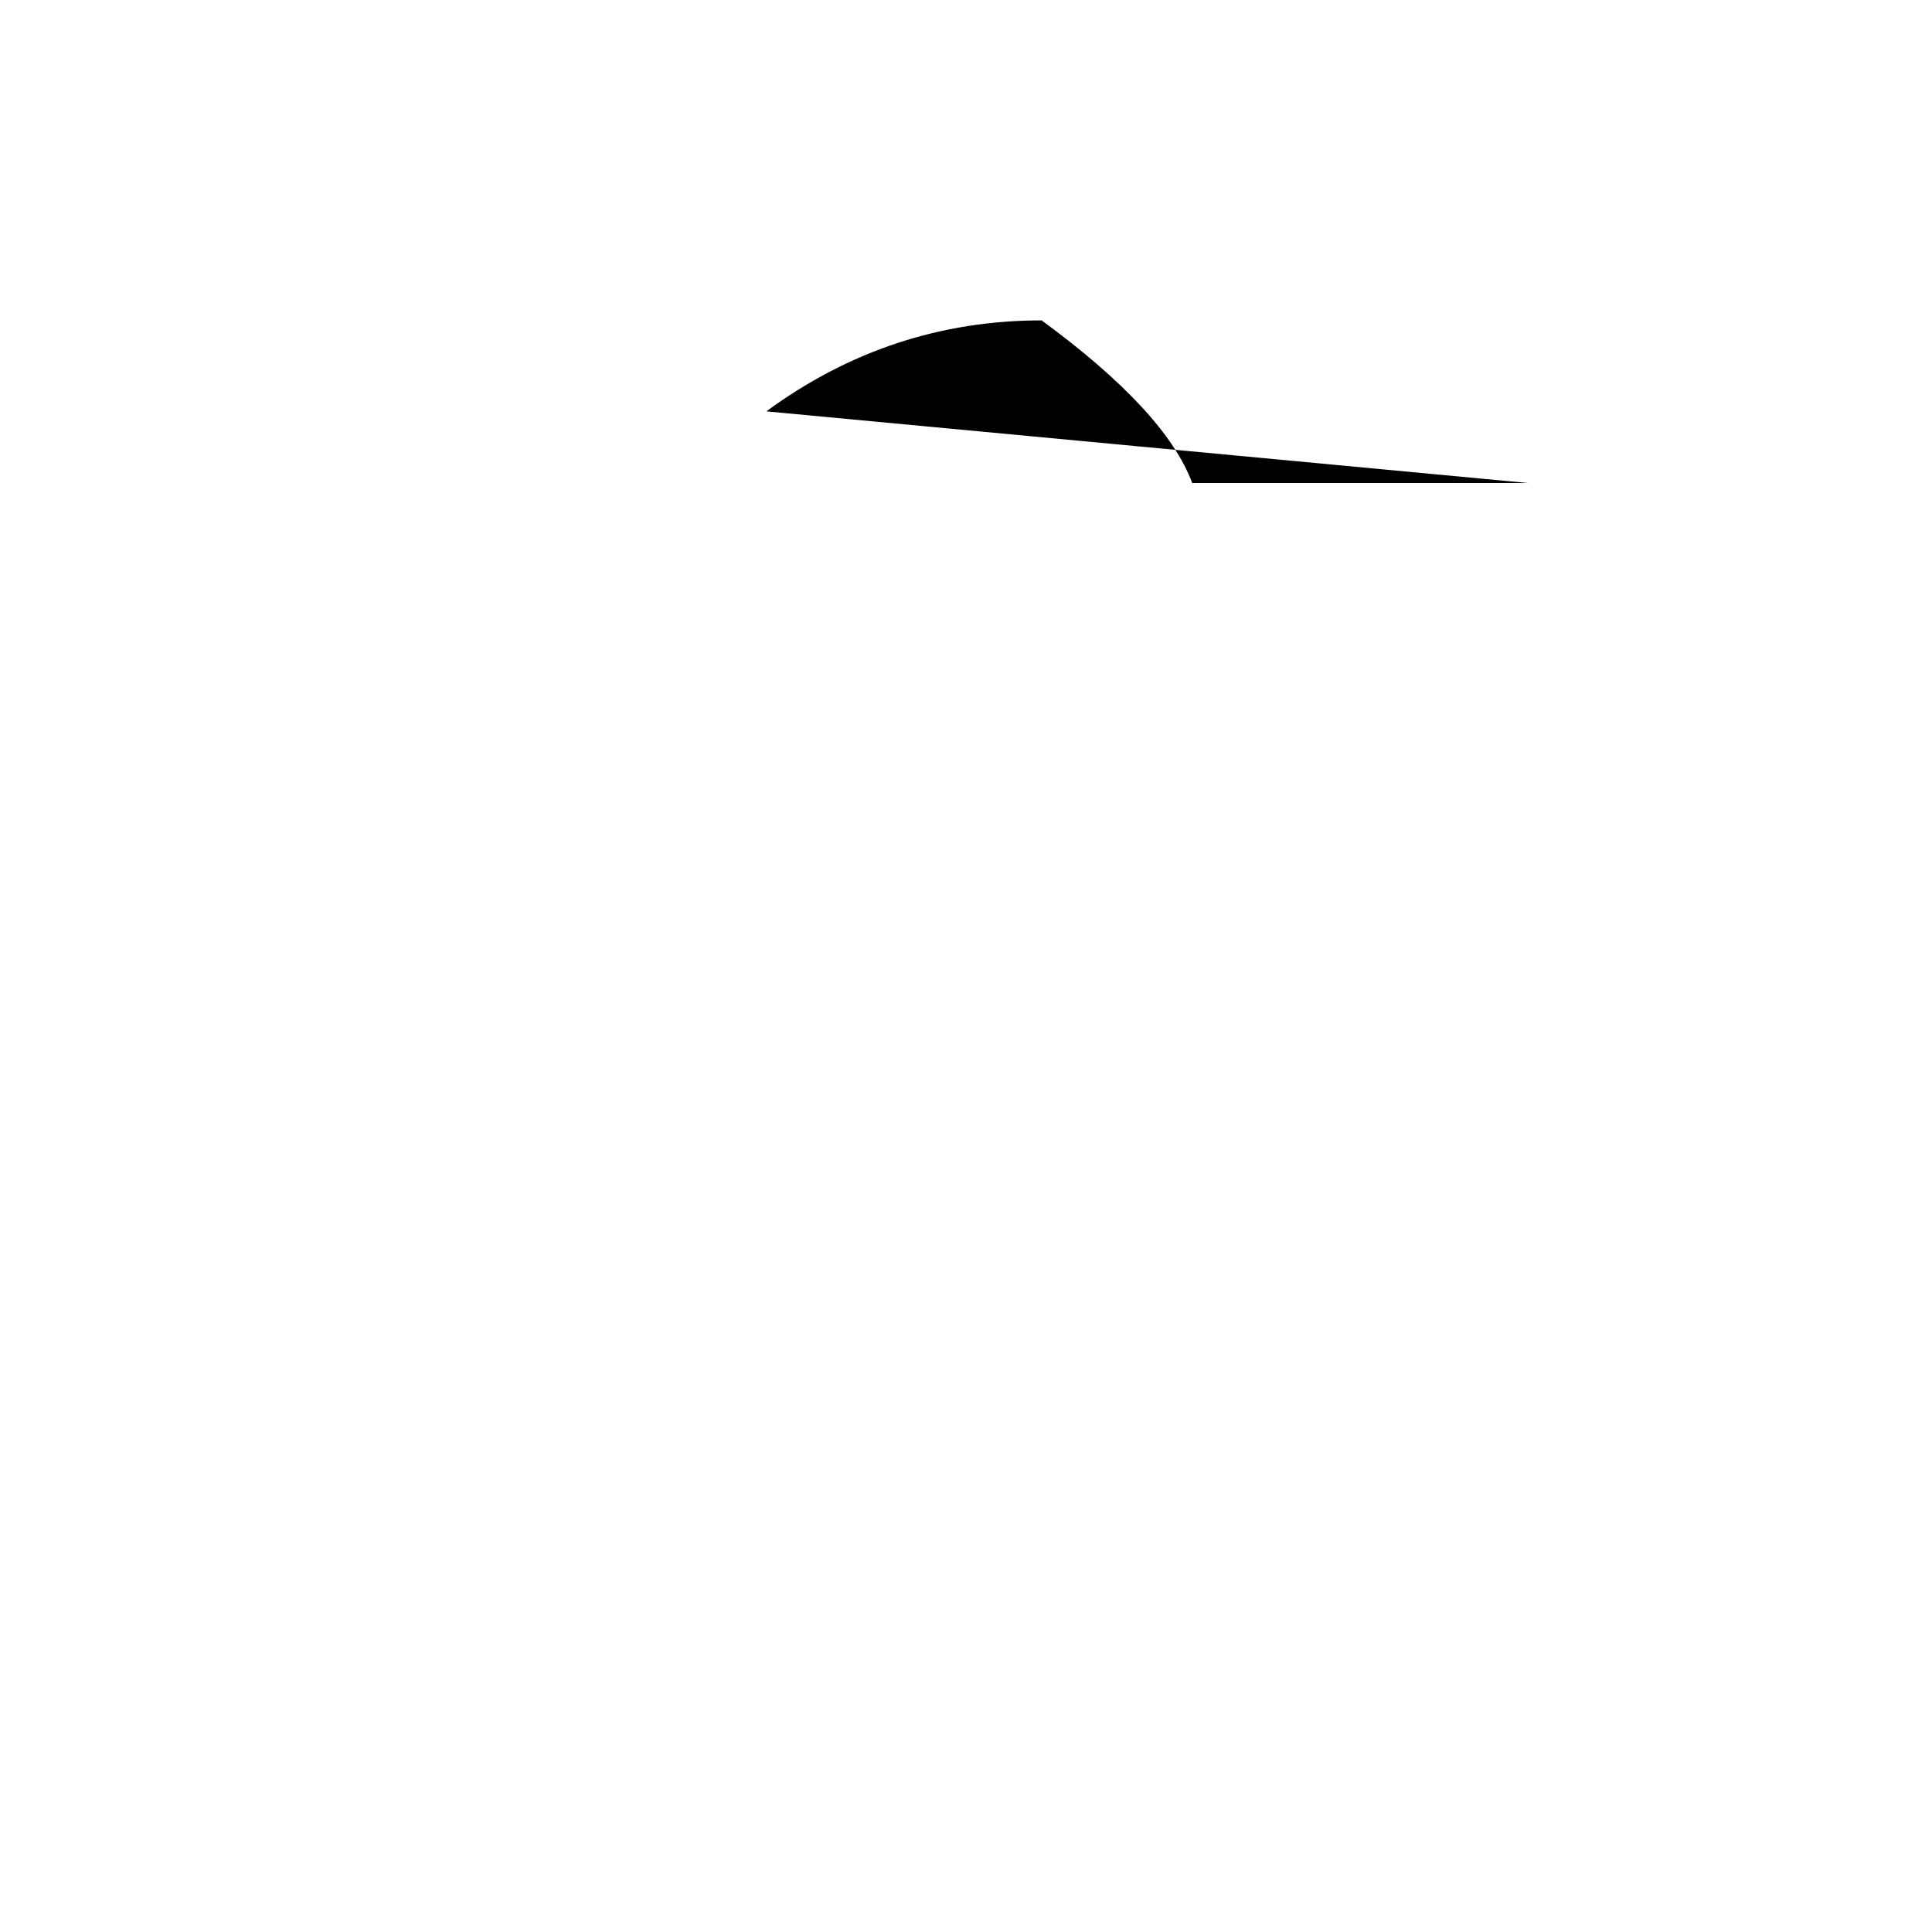
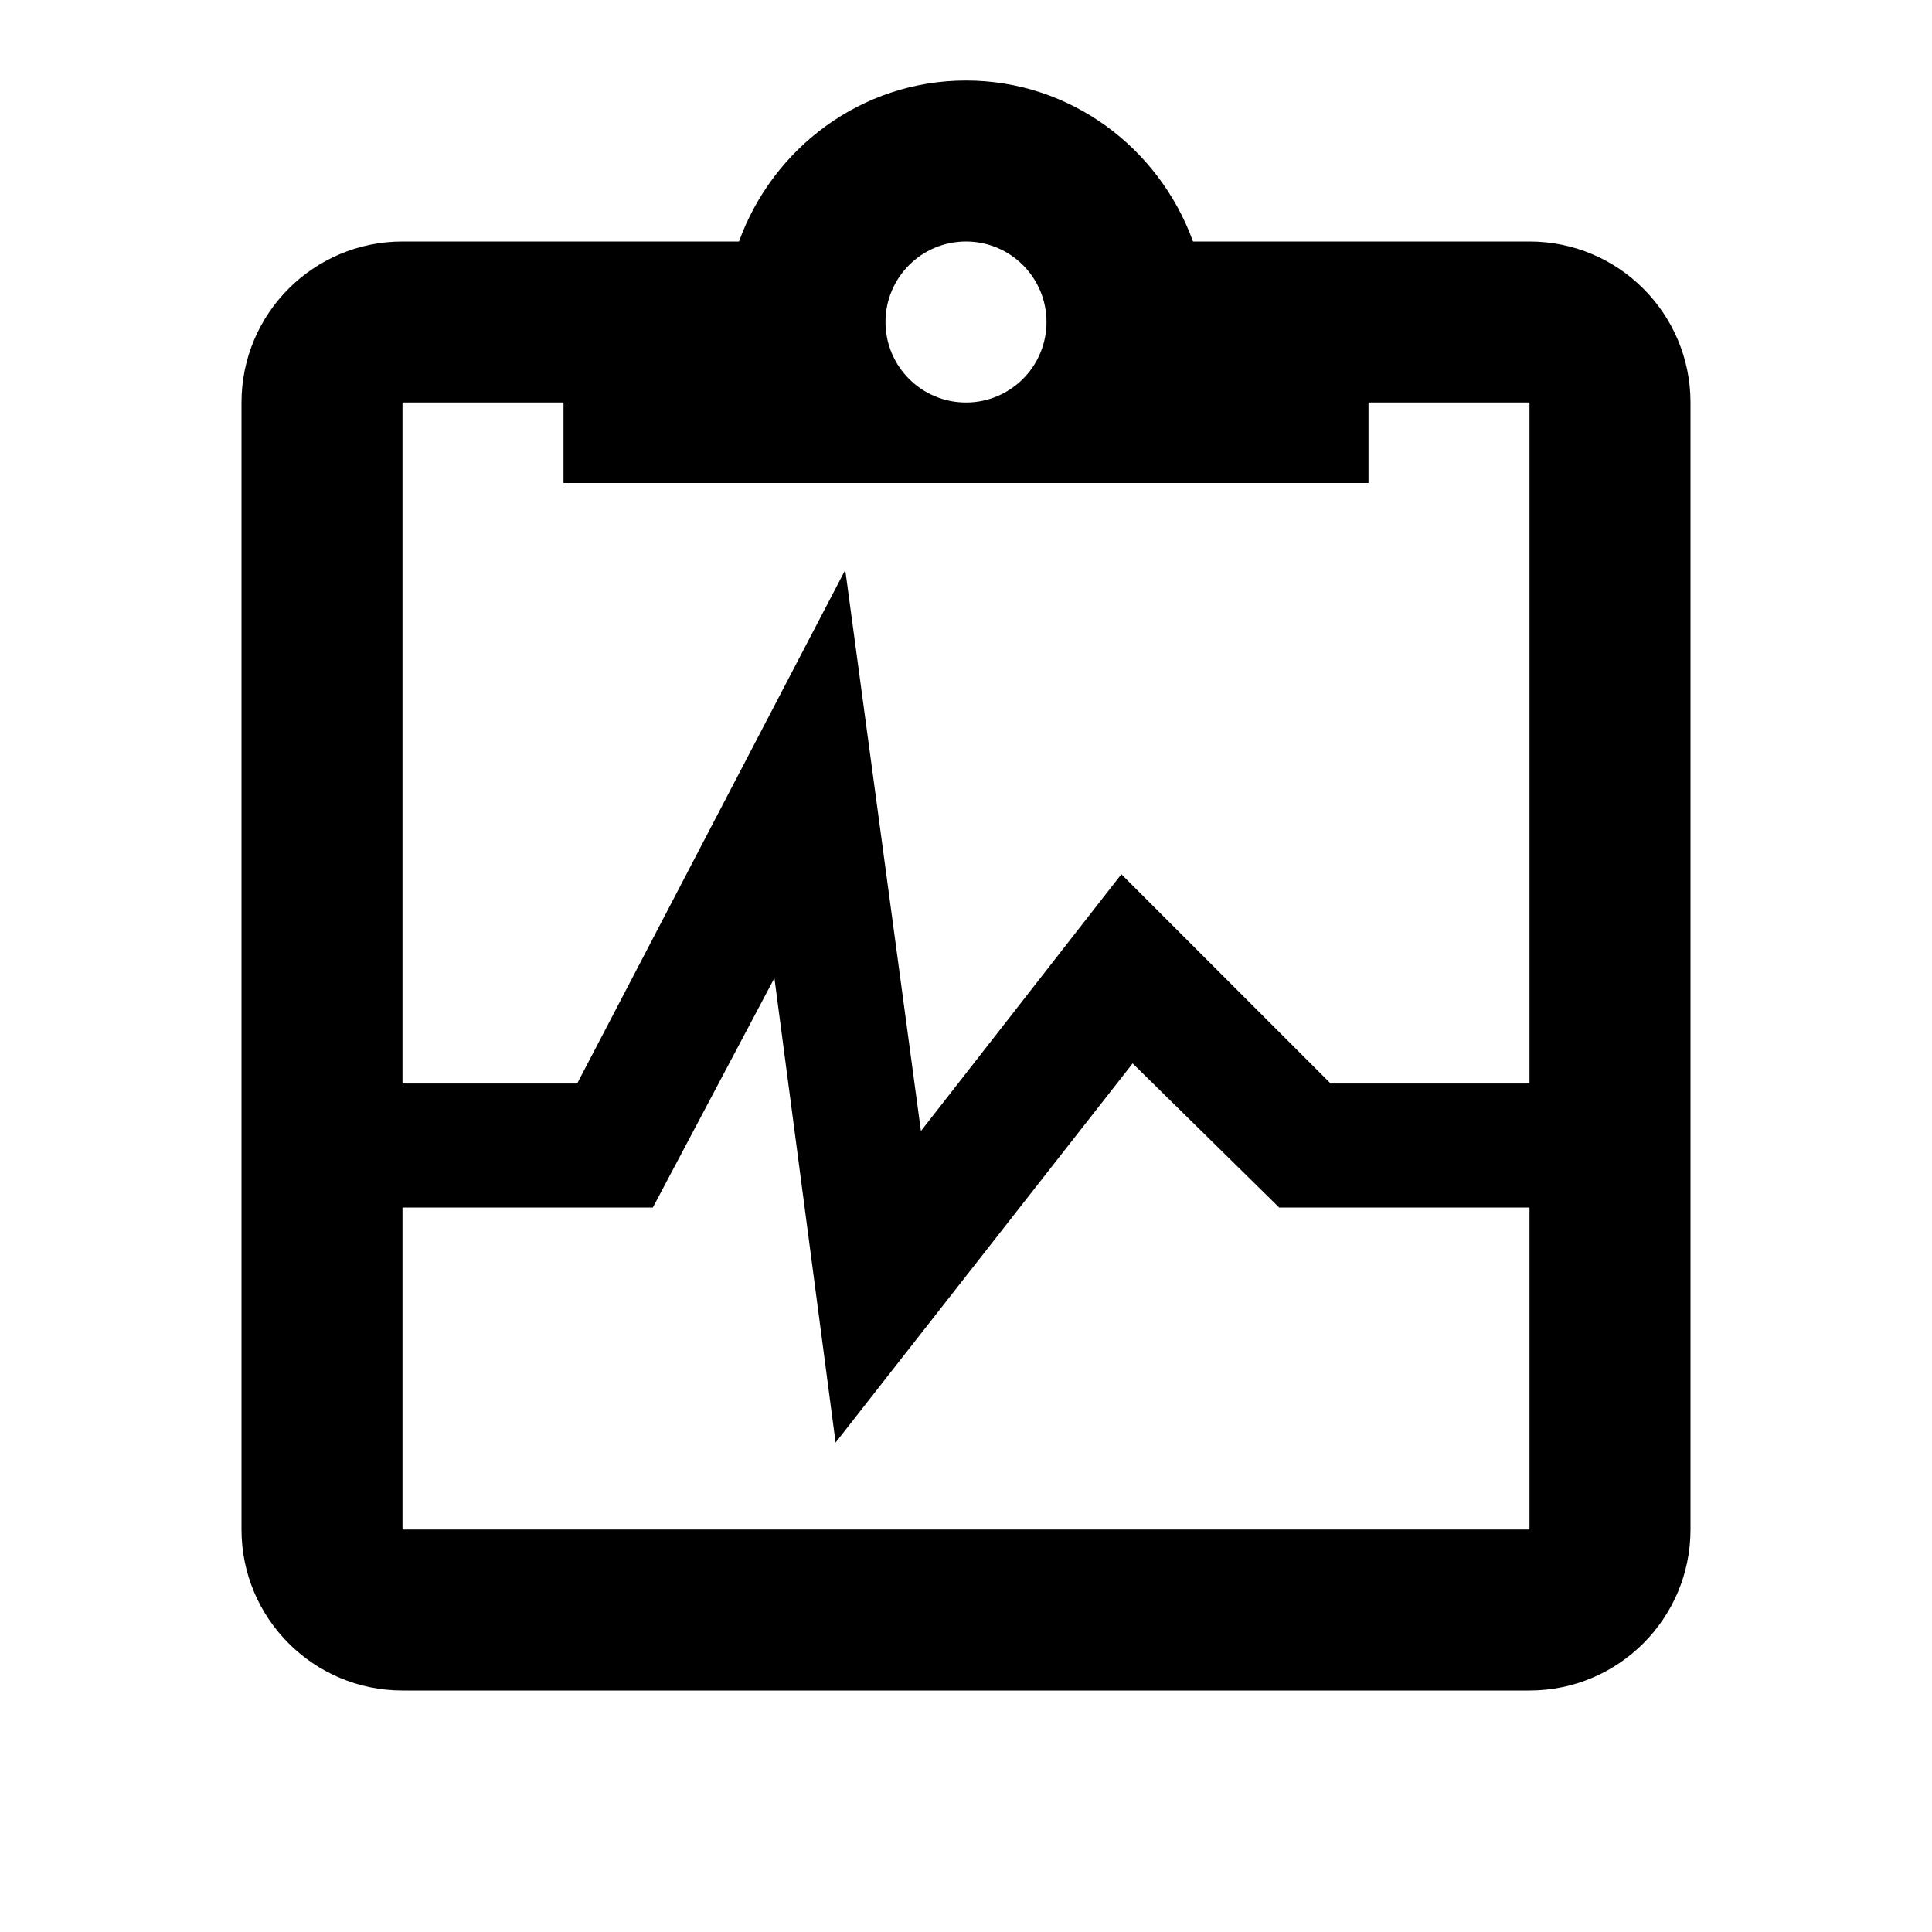
<svg xmlns="http://www.w3.org/2000/svg" viewBox="0 0 24 24">
-   <path d="M18.98 6.00L14.81 6.00Q14.48 5.11 12.94 3.98 11.06 3.98 9.52 5.11 9.19 6.00L5.02 6.00Q4.17 6.00 3.00 7.17 3.00 8.02L3.00 21.98Q3.00 22.83 4.17 24.00 5.02 24.00L18.98 24.00Q19.83 24.00 21.00 22.83 21.00 21.98L21.00 8.02Q21.00 7.17 19.83 6.00 18.98 6.00ZM12.00 6.00Q12.42 6.00 12.98 6.56 12.98 7.41 12.42 8.02 11.58 8.02 11.02 7.41 11.02 6.56 11.58 6.00 12.00 6.00ZM5.02 18.00L8.11 18.00L9.61 15.14L10.36 20.91L14.06 16.22L15.89 18.00L18.98 18.00L18.98 21.98L5.02 21.98ZM18.98 16.45L16.55 16.45L13.92 13.88L11.44 17.06L10.50 10.08L7.17 16.45L5.02 16.45L5.02 8.02L6.98 8.02L6.98 9.00L17.02 9.00L17.02 8.02L18.98 8.02Z" />
+   <path d="M19,3H14.82C14.4,1.84 13.3,1 12,1C10.7,1 9.6,1.84 9.18,3H5A2,2 0 0,0 3,5V19A2,2 0 0,0 5,21H19A2,2 0 0,0 21,19V5A2,2 0 0,0 19,3M12,3A1,1 0 0,1 13,4A1,1 0 0,1 12,5A1,1 0 0,1 11,4A1,1 0 0,1 12,3M5,15H8.11L9.62,12.15L10.38,17.92L14.07,13.21L15.89,15H19V19H5V15M19,13.46H16.53L13.93,10.86L11.44,14.05L10.5,7.08L7.17,13.46H5V5H7V6H17V5H19V6L19,13.46Z" />
</svg>
